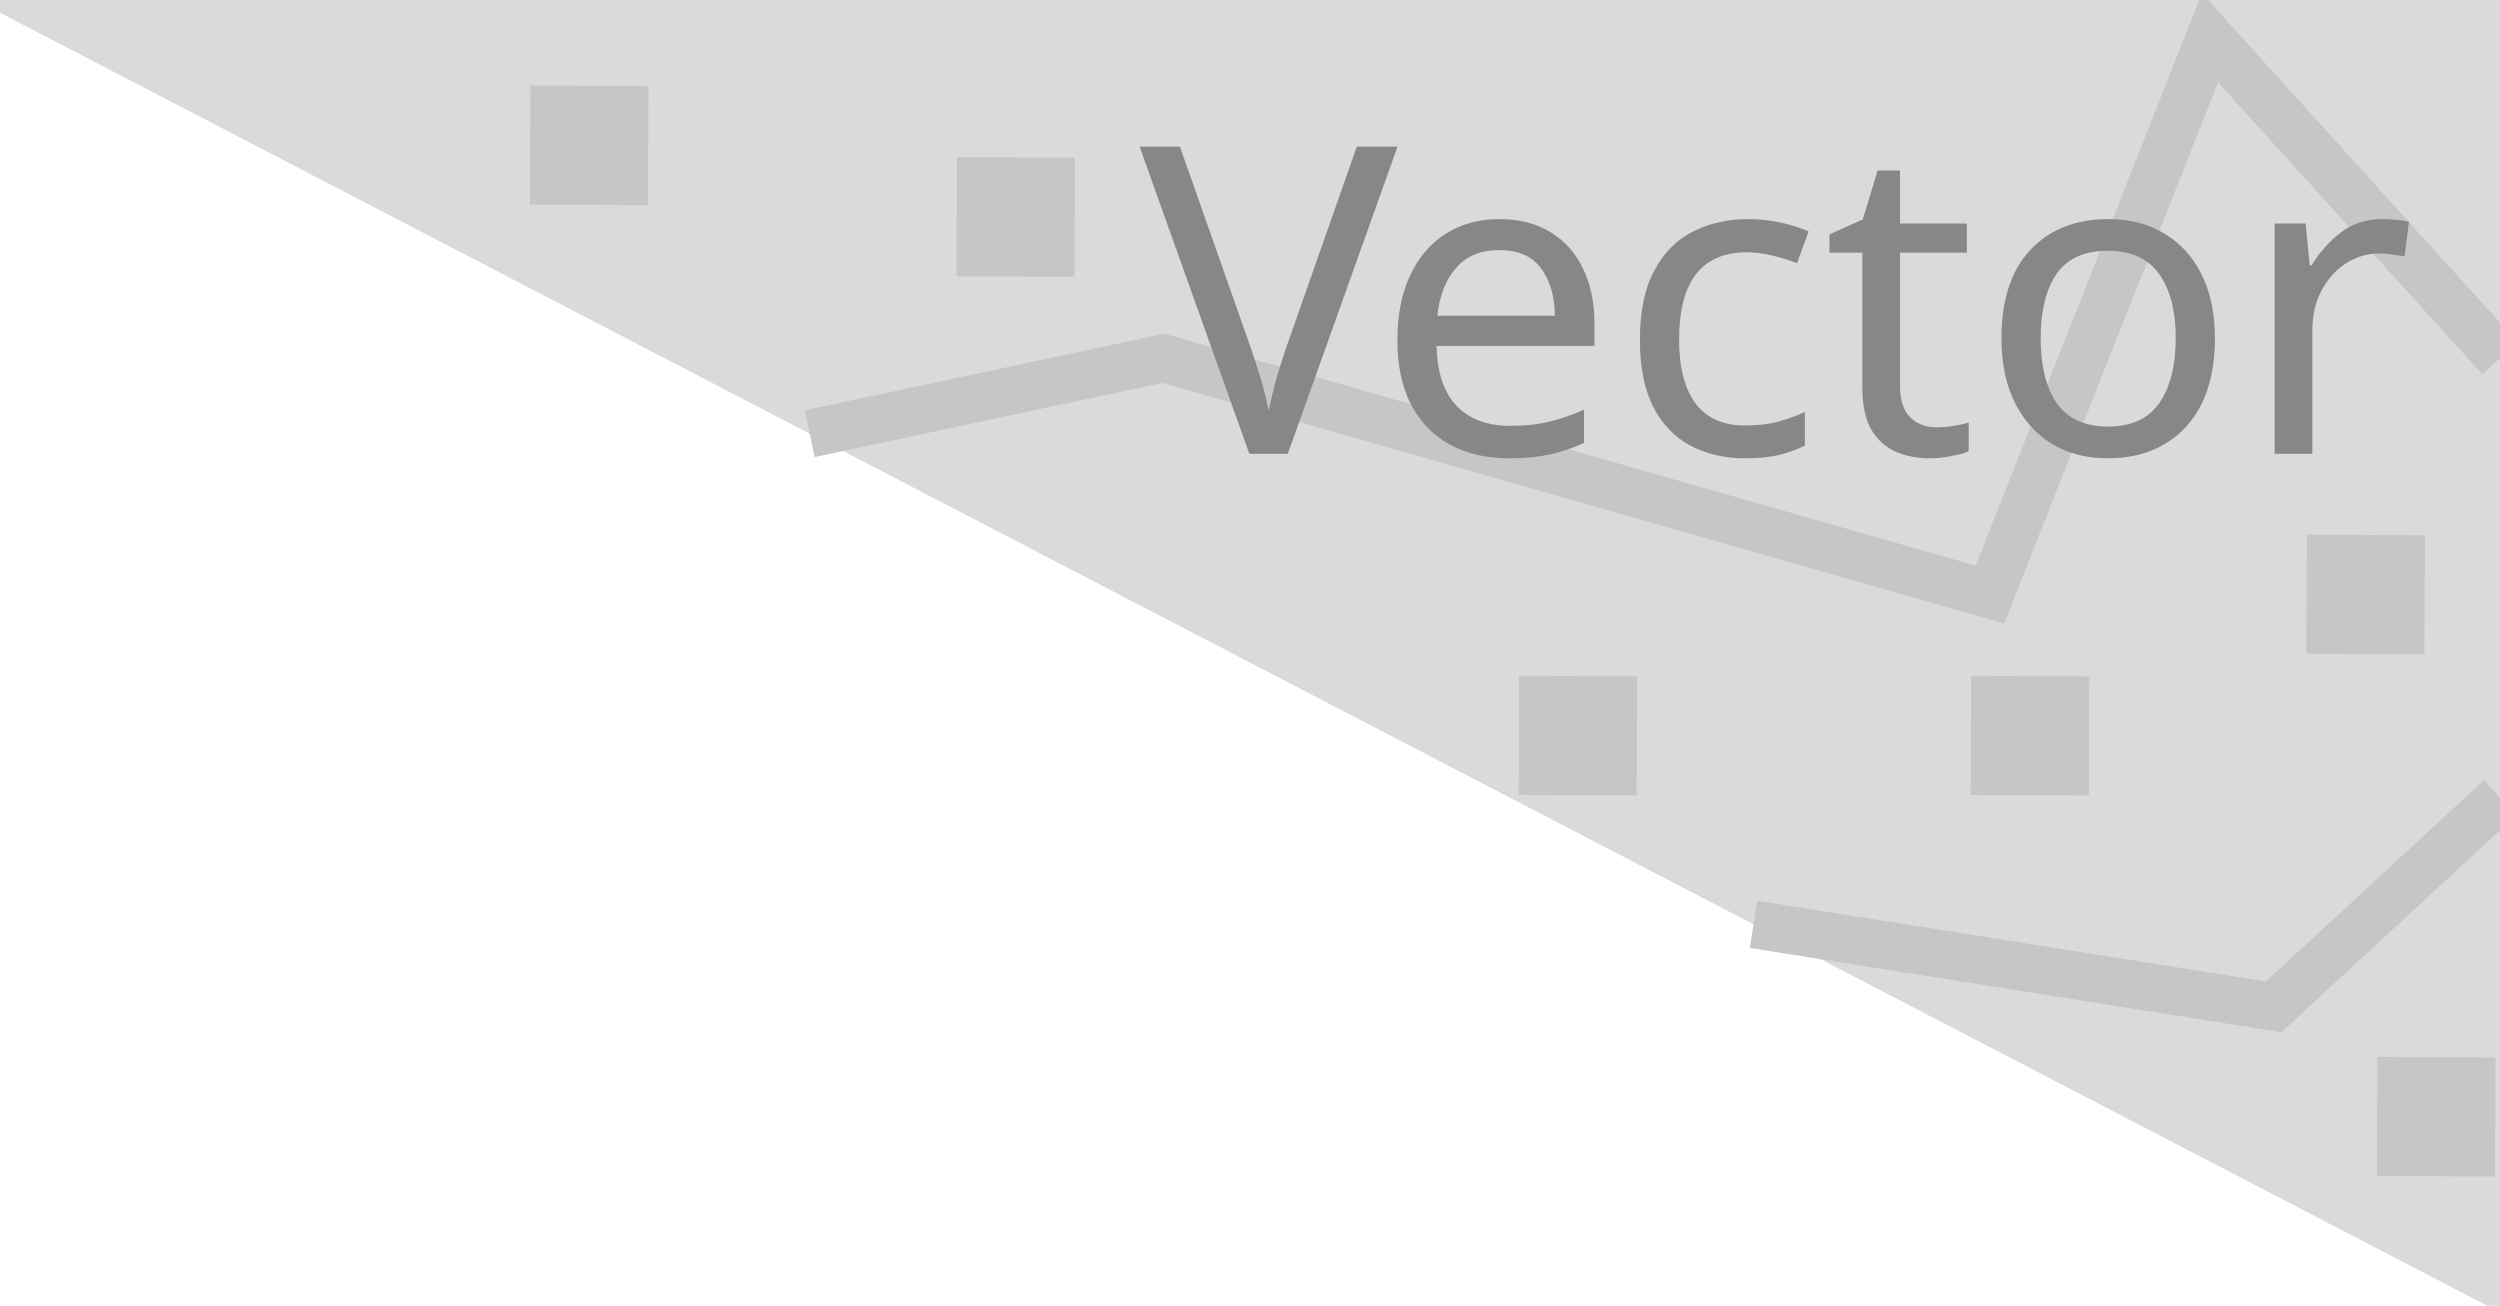
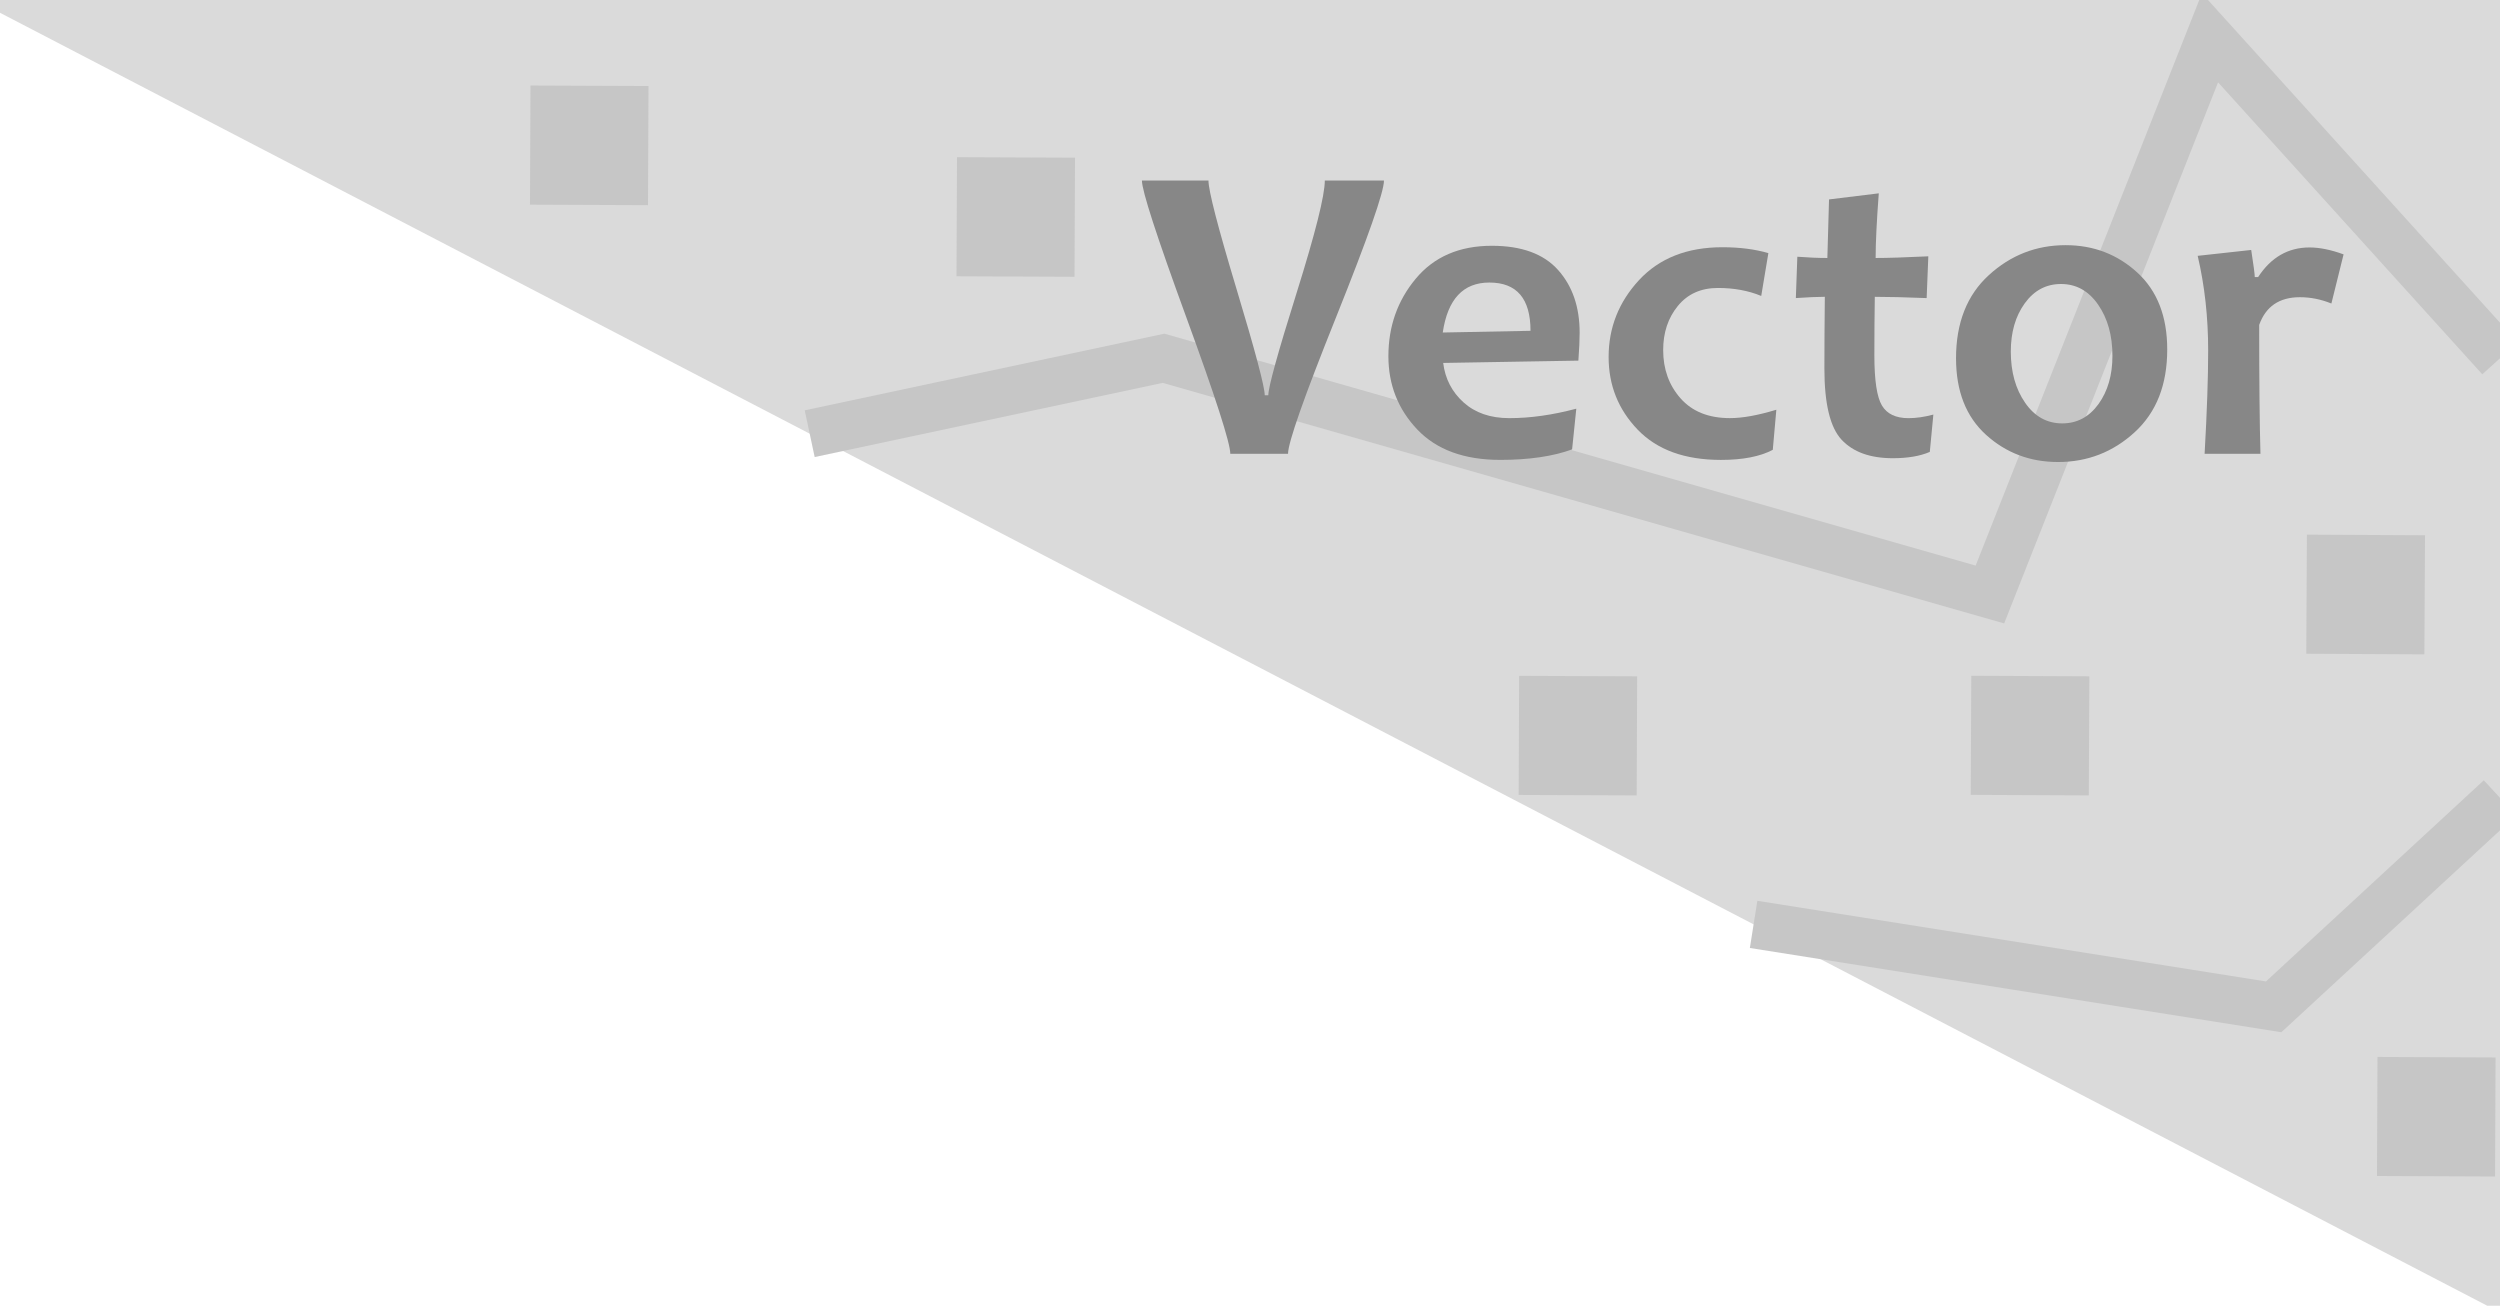
<svg xmlns="http://www.w3.org/2000/svg" version="1.1" id="Calque_1" x="0px" y="0px" width="104.666px" height="54.667px" viewBox="0 0 104.666 54.667" enable-background="new 0 0 104.666 54.667" xml:space="preserve">
  <polygon fill="#DADADA" points="104.133,54.667 104.666,54.667 104.666,0 0,0 0,0.535 " />
-   <rect x="23.198" y="4.59" transform="matrix(-1 -0.0043 0.0043 -1 49.3114 12.2744)" fill="#C6C6C6" stroke="#C6C6C6" stroke-width="2" enable-background="new    " width="2.941" height="2.988" />
-   <rect x="64.59" y="29.306" transform="matrix(-1 -0.004 0.004 -1 131.9988 61.8606)" fill="#C6C6C6" stroke="#C6C6C6" stroke-width="2" enable-background="new    " width="2.941" height="2.986" />
-   <rect x="41.055" y="7.591" transform="matrix(-1 -0.0043 0.0043 -1 85.0122 18.3514)" fill="#C6C6C6" stroke="#C6C6C6" stroke-width="2" enable-background="new    " width="2.941" height="2.986" />
-   <rect x="100.528" y="45.258" transform="matrix(-1 -0.0046 0.0046 -1 203.7818 93.9731)" fill="#C6C6C6" stroke="#C6C6C6" stroke-width="2" enable-background="new    " width="2.944" height="2.984" />
-   <rect x="97.568" y="23.396" transform="matrix(-1 -0.0053 0.0053 -1 197.9486 50.3044)" fill="#C6C6C6" stroke="#C6C6C6" stroke-width="2" enable-background="new    " width="2.945" height="2.986" />
-   <rect x="83.519" y="29.305" transform="matrix(-1 -0.0043 0.0043 -1 169.8468 61.9639)" fill="#C6C6C6" stroke="#C6C6C6" stroke-width="2" enable-background="new    " width="2.943" height="2.987" />
-   <polyline fill="none" stroke="#C6C6C6" stroke-width="2" points="33.899,18.157 48.712,15 83.31,24.89 92.525,1.583 104.666,15 " />
-   <g>
-     <text transform="matrix(1 0 0 1 47.7119 19)" enable-background="new    ">
-       <tspan x="0" y="0" fill="#878787" font-family="'Candara-Bold'" font-size="18">V</tspan>
-       <tspan x="9.809" y="0" fill="#878787" font-family="'Candara-Bold'" font-size="18">ector</tspan>
-     </text>
+   <rect x="23.199" y="4.59" transform="matrix(1 0.0042 -0.0042 1 0.0255 -0.1023)" fill="#C6C6C6" stroke="#C6C6C6" stroke-width="2" width="2.941" height="2.988" />
+   <rect x="64.591" y="29.304" transform="matrix(1 0.004 -0.004 1 0.1232 -0.2629)" fill="#C6C6C6" stroke="#C6C6C6" stroke-width="2" width="2.941" height="2.986" />
+   <rect x="41.055" y="7.592" transform="matrix(1 0.0043 -0.0043 1 0.0396 -0.1835)" fill="#C6C6C6" stroke="#C6C6C6" stroke-width="2" width="2.941" height="2.986" />
+   <rect x="100.525" y="45.262" transform="matrix(1 0.0043 -0.0043 1 0.2026 -0.4395)" fill="#C6C6C6" stroke="#C6C6C6" stroke-width="2" width="2.943" height="2.984" />
+   <rect x="97.567" y="23.397" transform="matrix(1 0.0053 -0.0053 1 0.1334 -0.5251)" fill="#C6C6C6" stroke="#C6C6C6" stroke-width="2" width="2.945" height="2.986" />
+   <rect x="83.517" y="29.307" transform="matrix(1 0.0046 -0.0046 1 0.144 -0.3944)" fill="#C6C6C6" stroke="#C6C6C6" stroke-width="2" width="2.943" height="2.986" />
+   <polyline fill="none" stroke="#C6C6C6" stroke-width="2" points="33.899,18.157 48.712,15 83.31,24.89 92.524,1.583 104.666,15 " />
+   <g enable-background="new    ">
+     <path fill="#878787" d="M57.942,7.557c0,0.48-0.67,2.391-2.008,5.73c-1.34,3.34-2.009,5.244-2.009,5.713h-2.417   c0-0.451-0.617-2.364-1.85-5.739s-1.85-5.276-1.85-5.704h2.786c0,0.428,0.393,1.945,1.178,4.553s1.178,4.087,1.178,4.438H53.1   c0-0.34,0.394-1.767,1.183-4.28c0.787-2.514,1.182-4.084,1.182-4.711H57.942z" />
  </g>
-   <polyline fill="none" stroke="#C6C6C6" stroke-width="2" points="104.666,33.403 95.191,42.153 73.417,38.7 " />
+   <g enable-background="new    ">
+     <path fill="#878787" d="M66.134,13.929c0,0.299-0.018,0.688-0.053,1.169l-5.66,0.097c0.082,0.662,0.366,1.213,0.853,1.652   s1.125,0.659,1.916,0.659c0.879,0,1.813-0.132,2.804-0.396l-0.176,1.705c-0.809,0.293-1.811,0.439-3.006,0.439   c-1.512,0-2.67-0.425-3.477-1.274c-0.805-0.85-1.208-1.872-1.208-3.067c0-1.248,0.382-2.33,1.147-3.247   c0.764-0.917,1.826-1.376,3.186-1.376c1.242,0,2.165,0.337,2.769,1.011S66.134,12.851,66.134,13.929z M64.077,13.85   c0-1.348-0.574-2.021-1.723-2.021c-1.096,0-1.746,0.697-1.951,2.092L64.077,13.85z" />
+     <path fill="#878787" d="M74.369,17.154l-0.149,1.679c-0.533,0.281-1.257,0.422-2.171,0.422c-1.512,0-2.673-0.422-3.485-1.266   c-0.811-0.844-1.217-1.857-1.217-3.041c0-1.23,0.425-2.304,1.274-3.222c0.85-0.916,2.013-1.375,3.489-1.375   c0.721,0,1.362,0.082,1.925,0.246l-0.299,1.793c-0.539-0.223-1.143-0.334-1.811-0.334c-0.709,0-1.269,0.25-1.679,0.752   c-0.41,0.5-0.615,1.117-0.615,1.85c0,0.797,0.243,1.471,0.729,2.021s1.175,0.826,2.065,0.826   C72.948,17.506,73.596,17.389,74.369,17.154z" />
+     <path fill="#878787" d="M80.943,17.356l-0.149,1.564c-0.41,0.176-0.926,0.264-1.547,0.264c-0.949,0-1.664-0.258-2.145-0.773   s-0.721-1.509-0.721-2.979c0-0.885,0.006-1.887,0.018-3.006c-0.299,0-0.703,0.018-1.213,0.053l0.062-1.731   c0.451,0.035,0.87,0.053,1.257,0.053c0.006-0.311,0.029-1.128,0.07-2.452l2.083-0.255c-0.088,1.166-0.132,2.068-0.132,2.707   c0.492,0,1.228-0.023,2.206-0.07l-0.07,1.749c-0.891-0.035-1.614-0.053-2.171-0.053c-0.012,0.779-0.018,1.597-0.018,2.452   c0,1.043,0.105,1.742,0.316,2.097s0.583,0.531,1.116,0.531C80.229,17.506,80.574,17.456,80.943,17.356z" />
+     <path fill="#878787" d="M90.734,14.632c0,1.477-0.454,2.631-1.362,3.463s-1.978,1.248-3.208,1.248   c-1.172,0-2.177-0.379-3.015-1.138s-1.257-1.827-1.257-3.204c0-1.482,0.457-2.643,1.371-3.48s1.986-1.257,3.217-1.257   c1.166,0,2.167,0.383,3.001,1.146C90.317,12.176,90.734,13.249,90.734,14.632z M88.44,14.896c0-0.85-0.199-1.562-0.598-2.14   s-0.917-0.866-1.556-0.866c-0.621,0-1.127,0.27-1.517,0.809s-0.584,1.213-0.584,2.021c0,0.85,0.199,1.563,0.598,2.14   c0.398,0.578,0.917,0.866,1.556,0.866c0.621,0,1.126-0.27,1.517-0.809C88.245,16.378,88.44,15.704,88.44,14.896z" />
+     <path fill="#878787" d="M98.117,10.65l-0.51,2.057c-0.434-0.176-0.873-0.264-1.318-0.264c-0.861,0-1.43,0.387-1.705,1.16   c0,2.338,0.018,4.137,0.053,5.396h-2.338c0.1-1.764,0.149-3.205,0.149-4.324c0-1.395-0.146-2.716-0.439-3.964l2.241-0.246   c0.1,0.645,0.149,1.022,0.149,1.134h0.141c0.539-0.826,1.257-1.239,2.153-1.239C97.115,10.36,97.59,10.457,98.117,10.65z" />
+   </g>
+   <polyline fill="none" stroke="#C6C6C6" stroke-width="2" points="104.666,33.403 95.19,42.153 73.417,38.701 " />
</svg>
